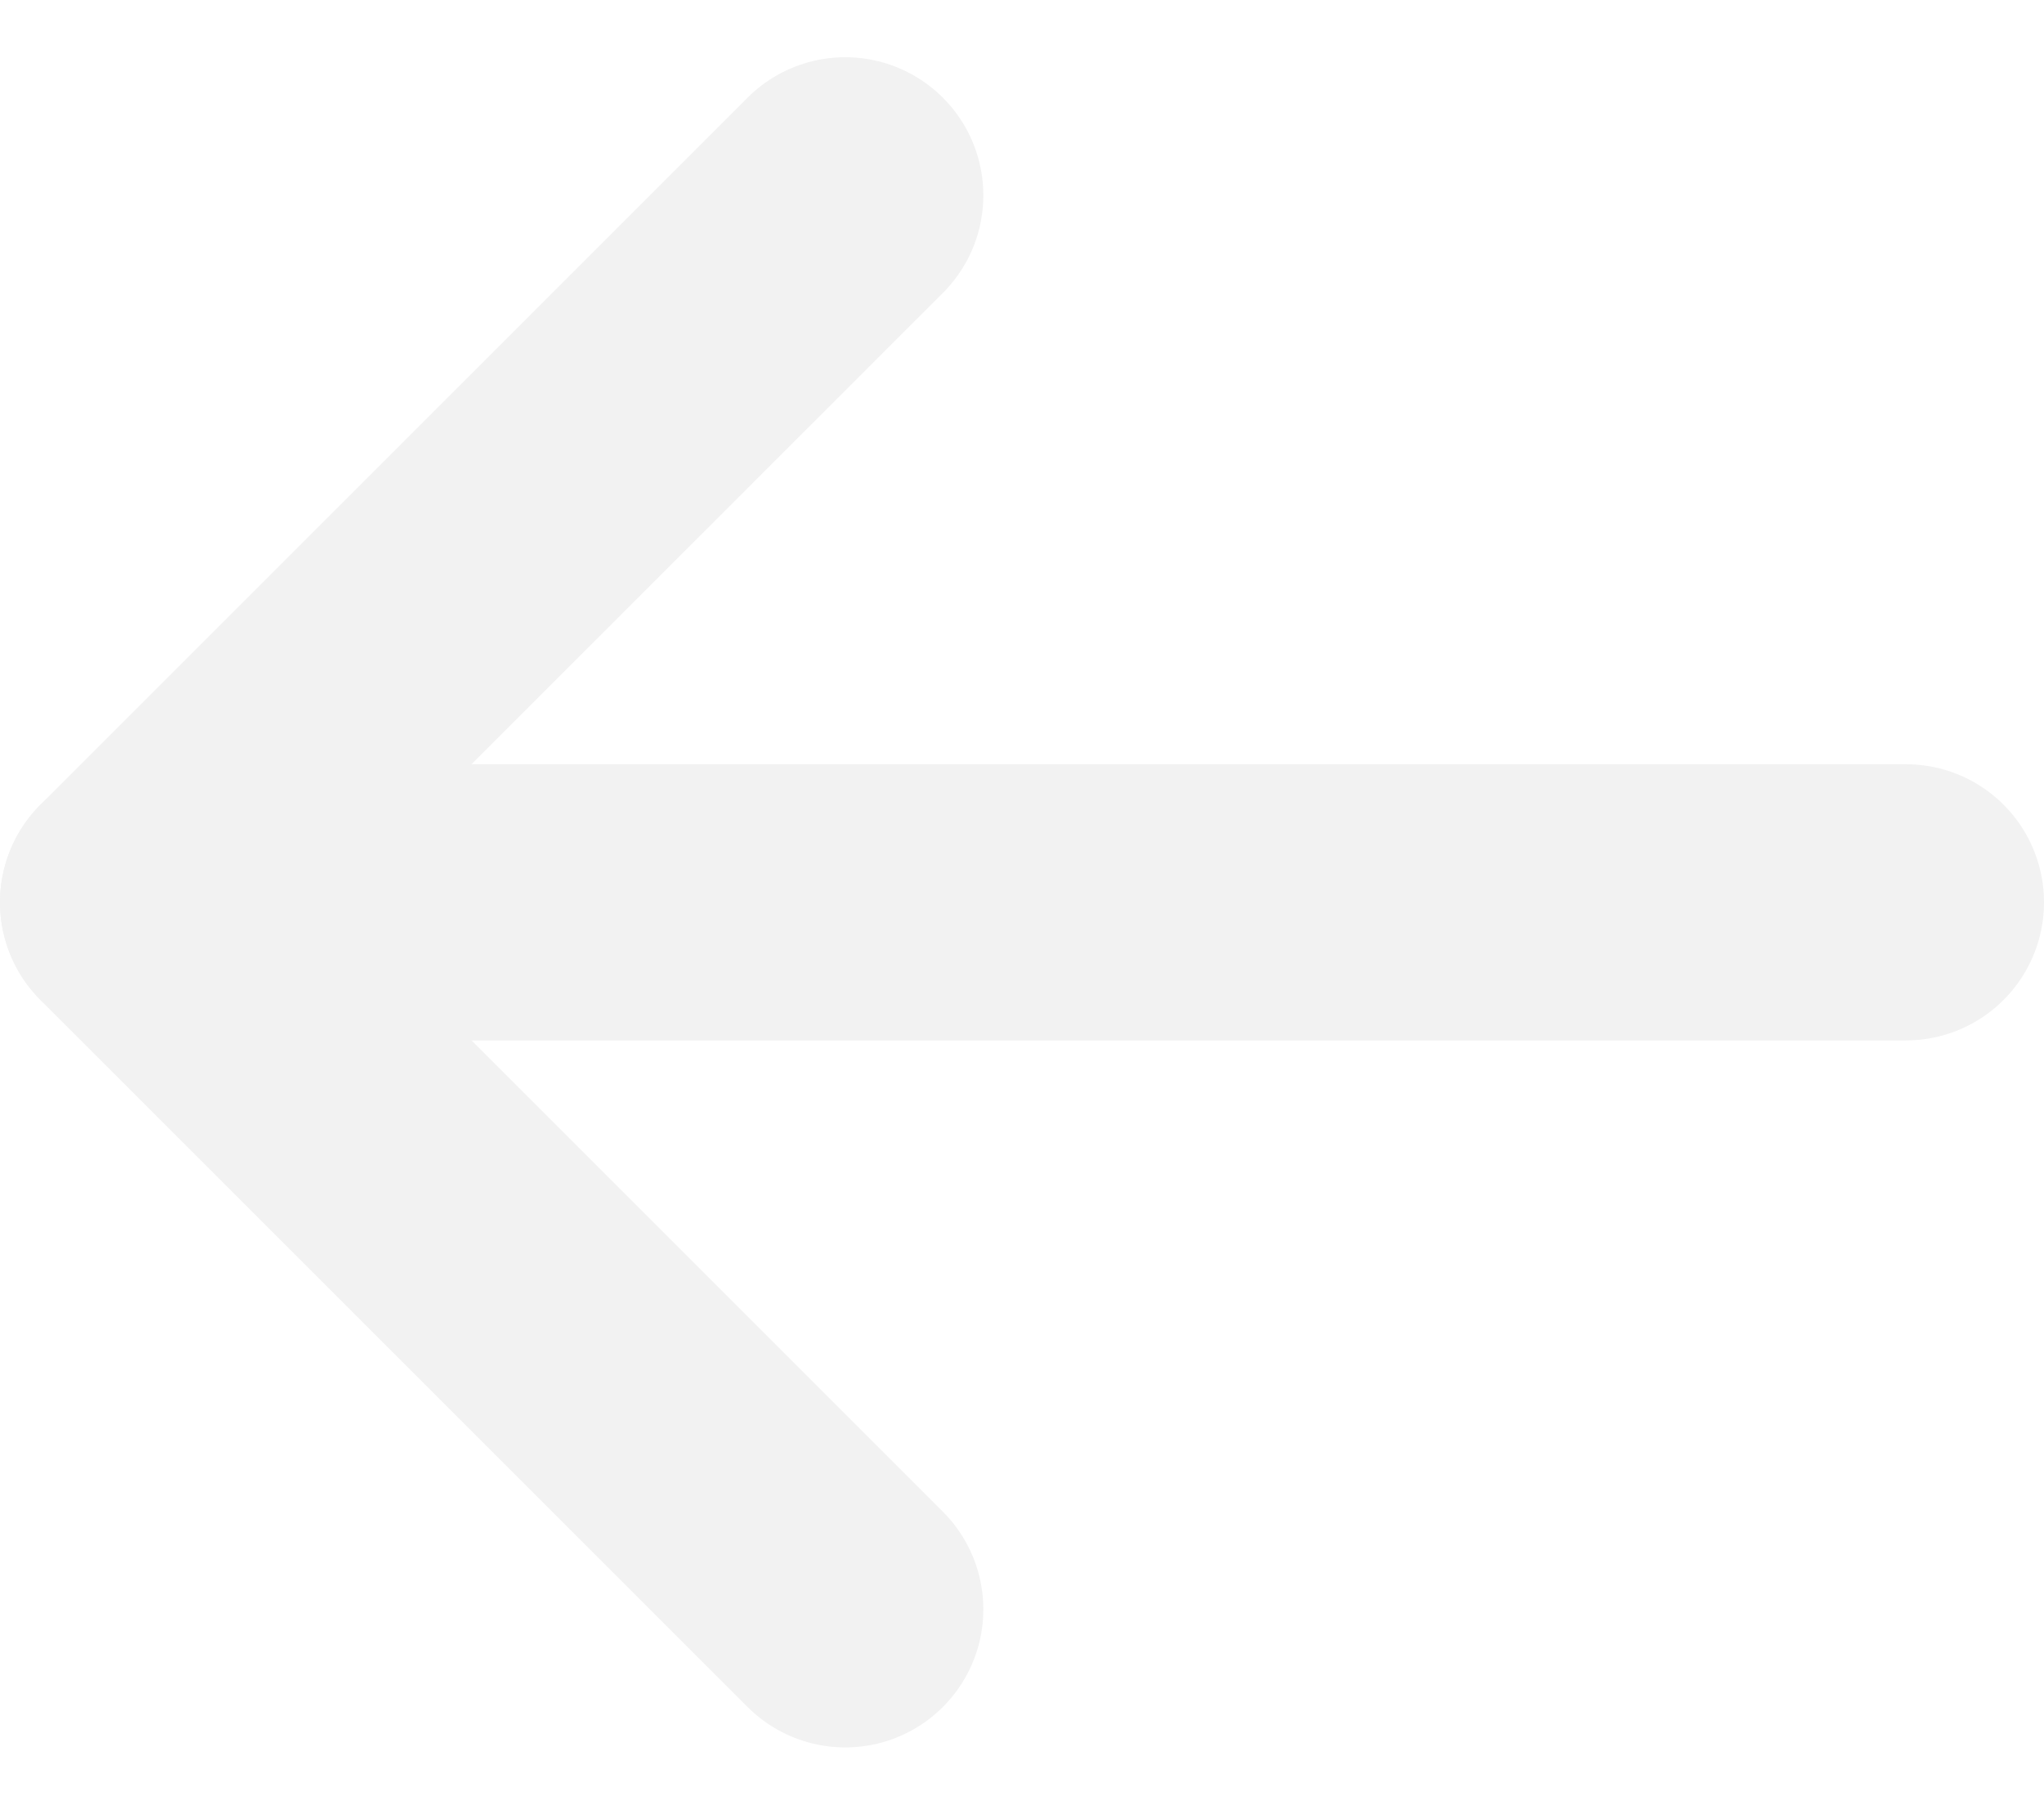
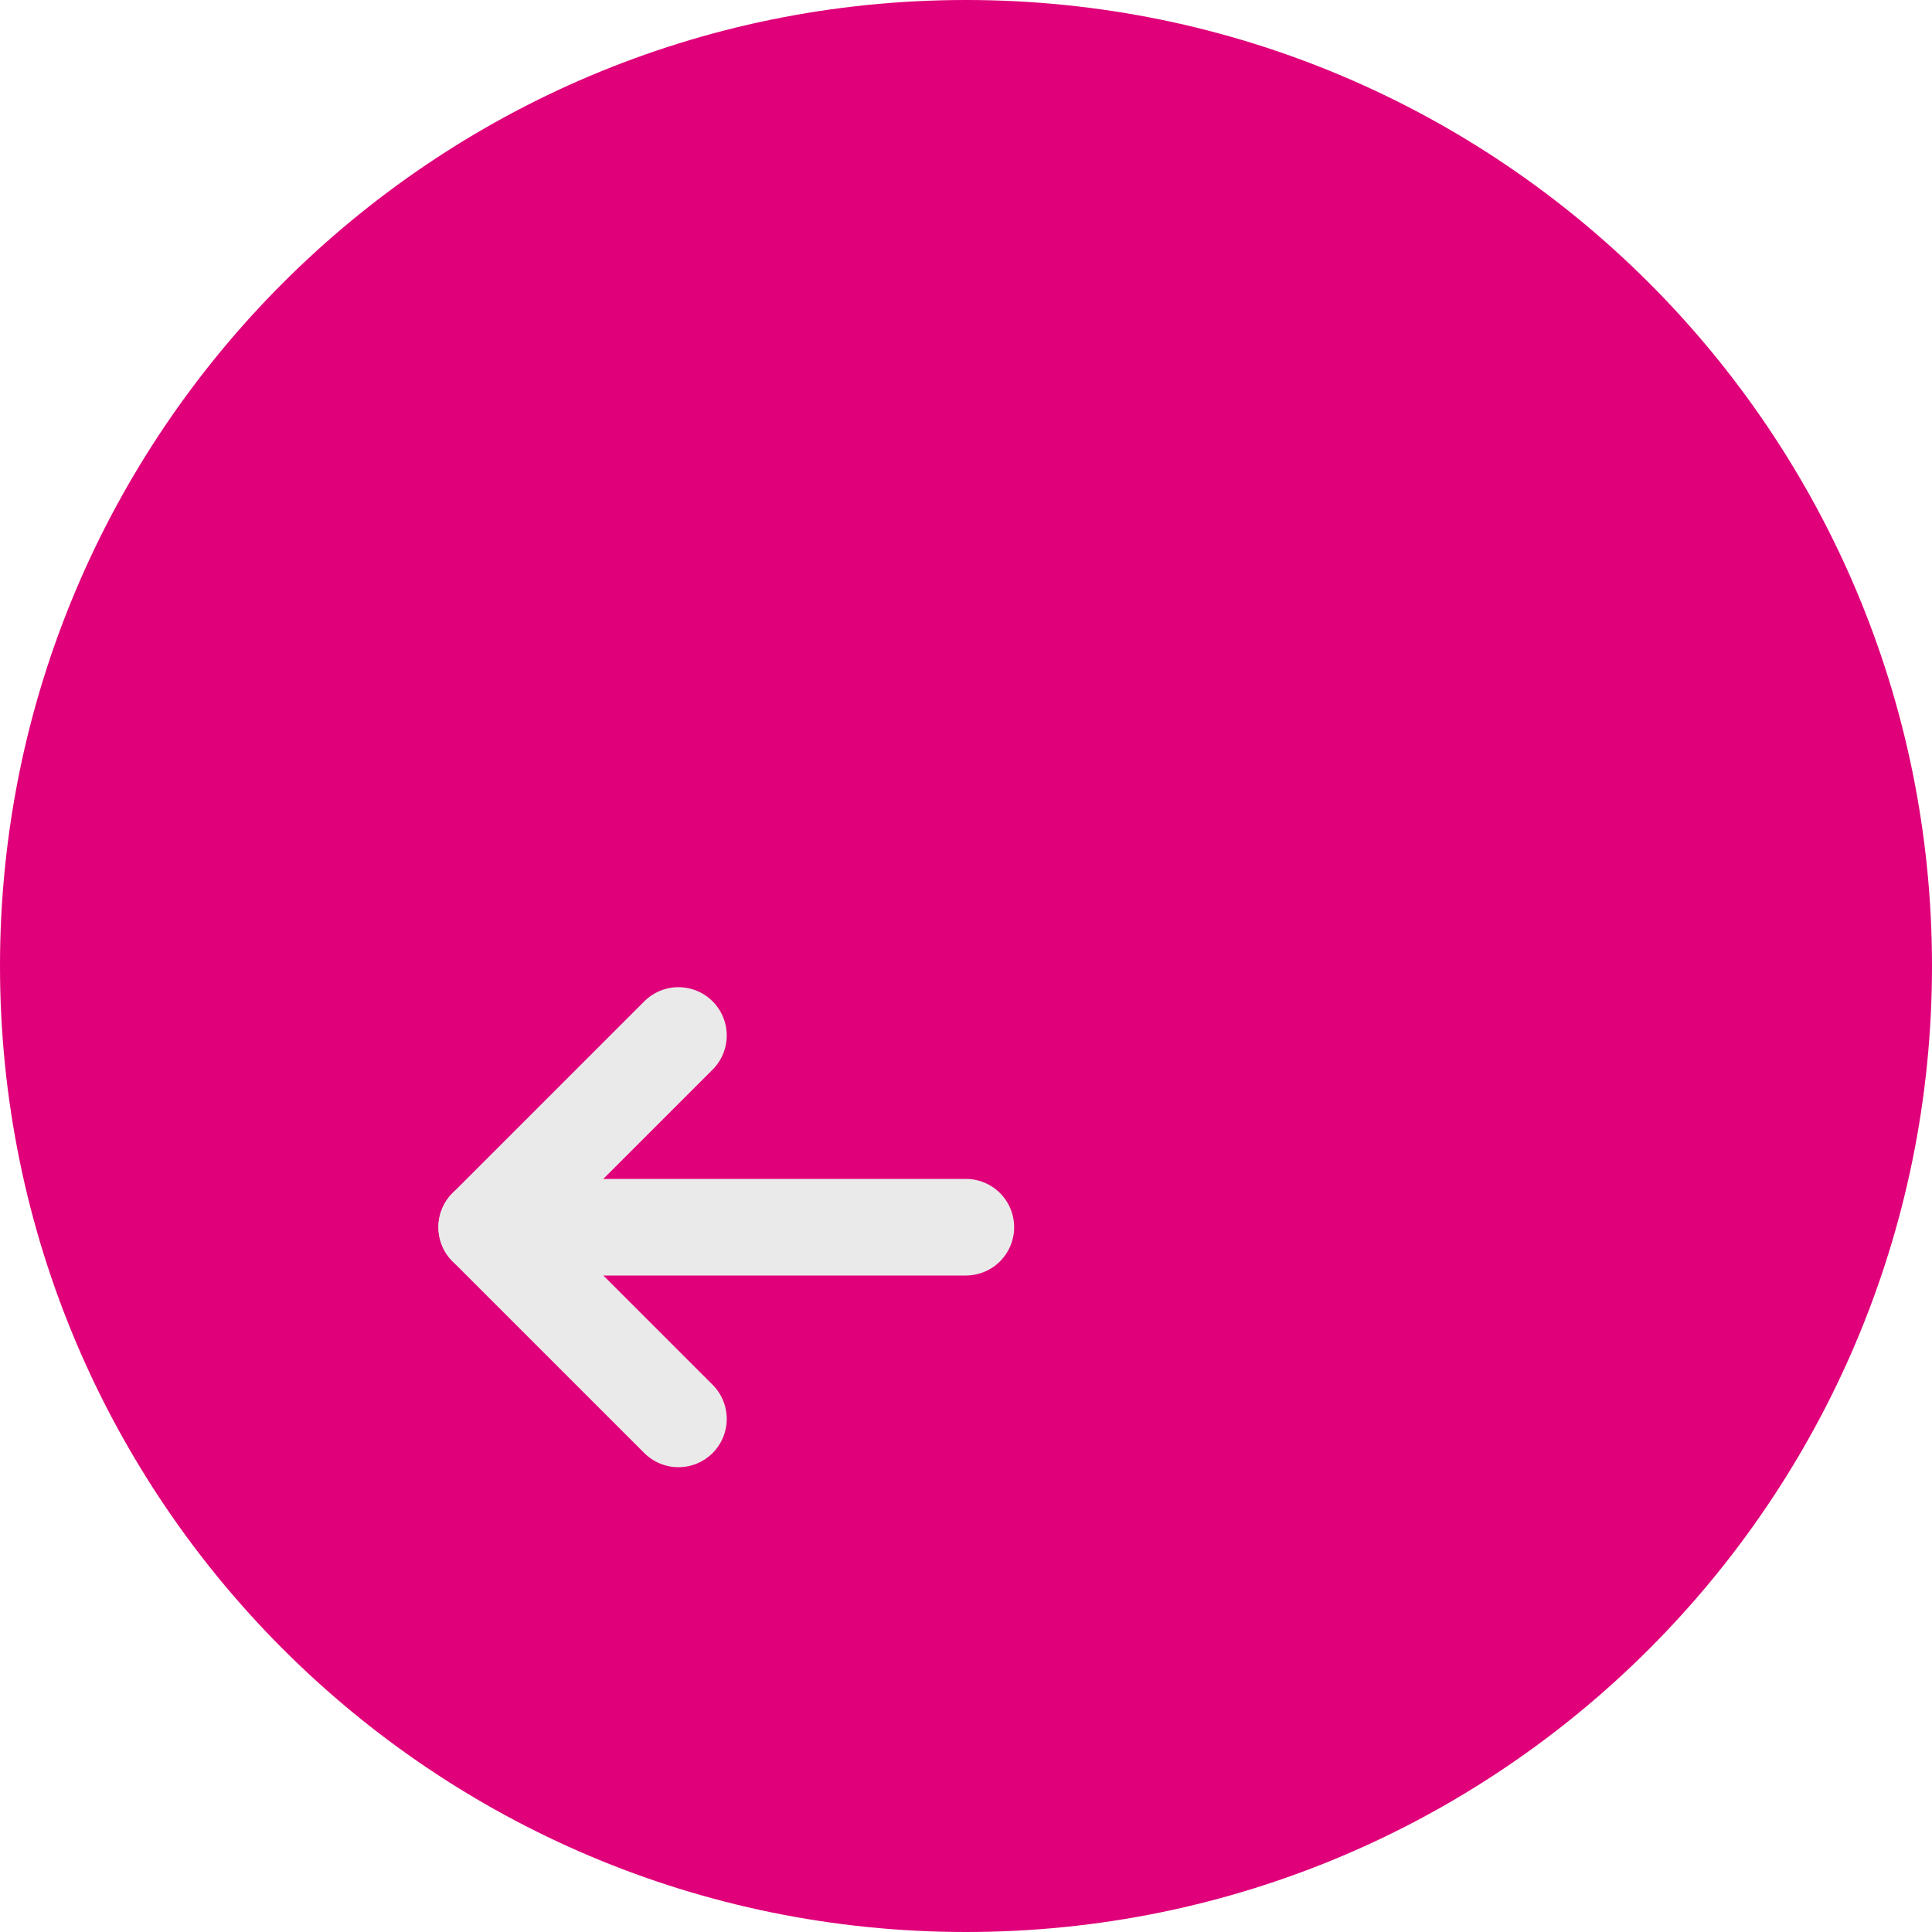
- <svg xmlns="http://www.w3.org/2000/svg" width="18.5" height="16.336" viewBox="0 0 18.5 16.336">
-   <g id="Group_161" transform="translate(0 28.618)">
-     <path id="Path_82" d="M1.25-14.05h16" transform="translate(0 -6.4)" fill="none" stroke="#f2f2f2" stroke-linecap="round" stroke-linejoin="round" stroke-width="2.5" />
-     <path id="Path_83" d="M7.65-14.05l-6.4-6.4,6.4-6.4" fill="none" stroke="#f2f2f2" stroke-linecap="round" stroke-linejoin="round" stroke-width="2.5" />
+ <svg xmlns="http://www.w3.org/2000/svg" width="50" height="50" viewBox="0 0 50 50">
+   <g id="Group_521" data-name="Group 521" transform="translate(908 616)">
+     <circle id="Ellipse_83" data-name="Ellipse 83" cx="25" cy="25" r="25" transform="translate(-908 -616)" fill="#e00079" />
+     <g id="Group_161" data-name="Group 161" transform="translate(-896.654 -562.352)">
+       <path id="Path_82" data-name="Path 82" d="M1.25-14.05h12.4" transform="translate(0 -7.838)" fill="none" stroke="#eaeaea" stroke-linecap="round" stroke-linejoin="round" stroke-width="2.5" />
+       <path id="Path_83" data-name="Path 83" d="M6.212-16.927,1.25-21.888,6.212-26.85" fill="none" stroke="#eaeaea" stroke-linecap="round" stroke-linejoin="round" stroke-width="2.5" />
+     </g>
  </g>
</svg>
